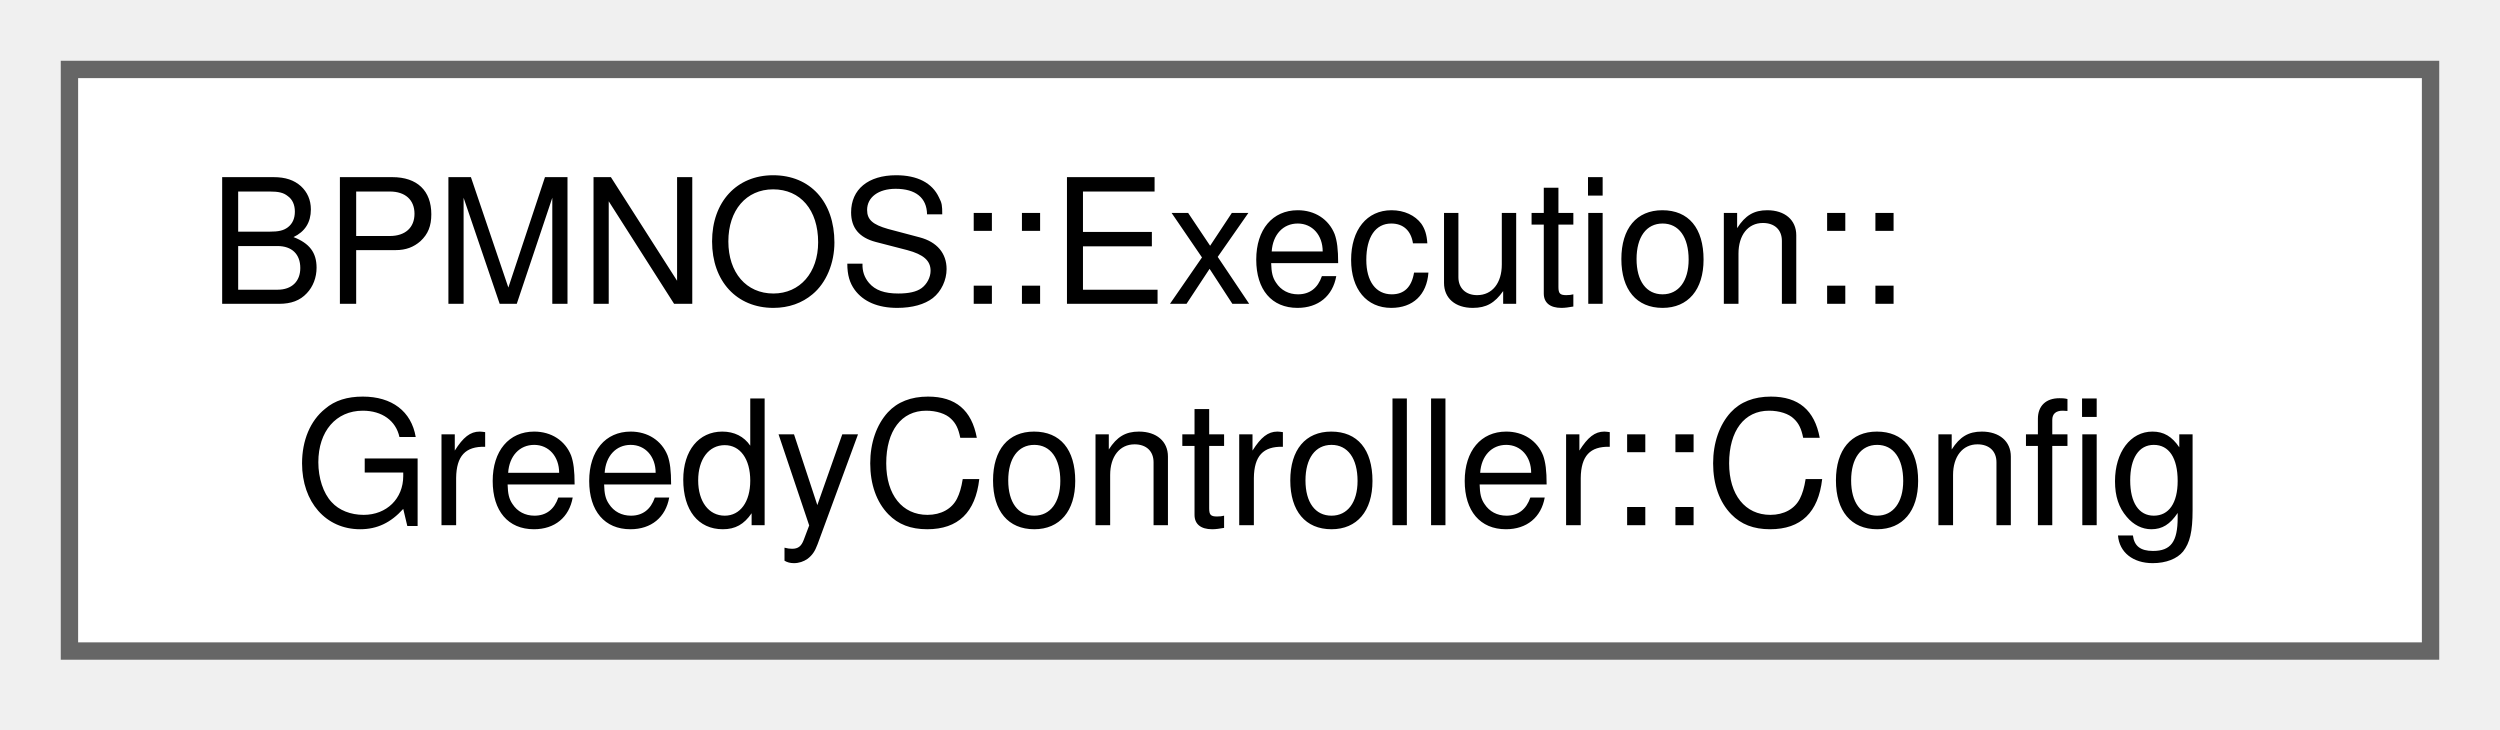
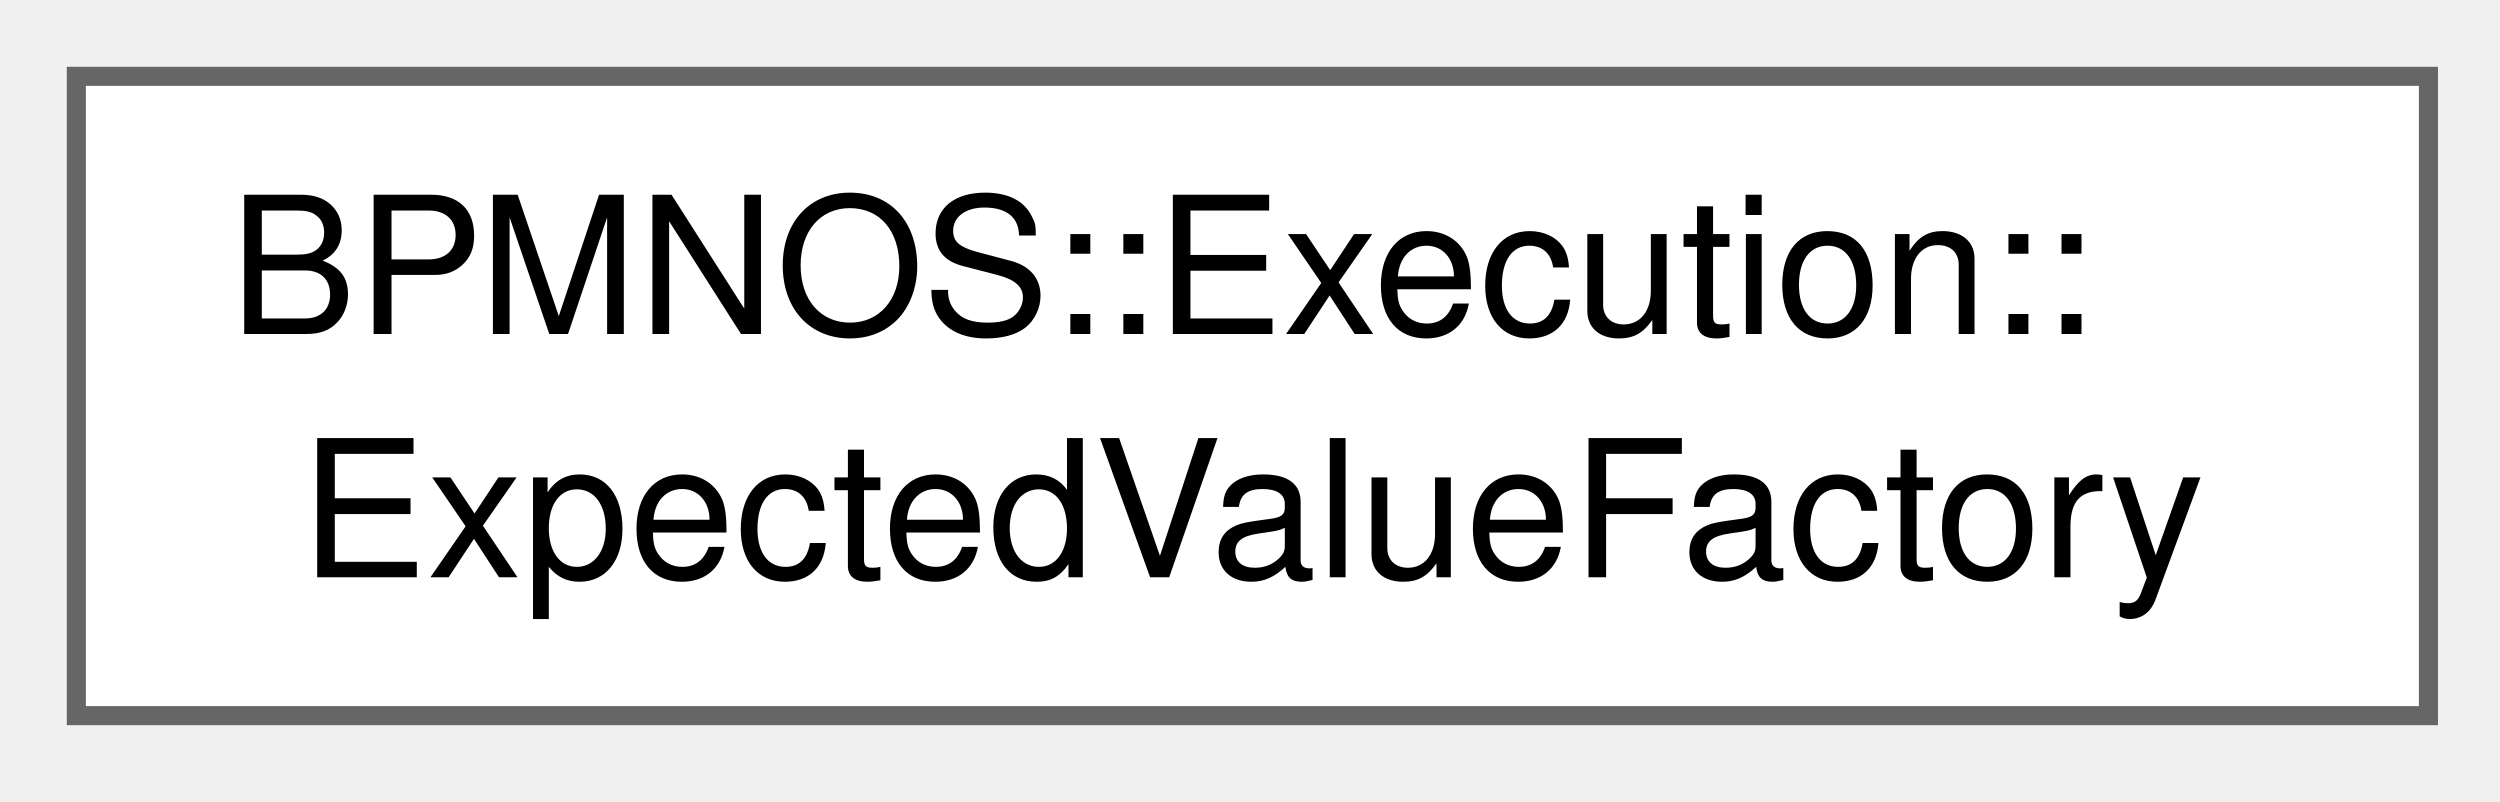
- <svg xmlns="http://www.w3.org/2000/svg" xmlns:xlink="http://www.w3.org/1999/xlink" width="144pt" height="42pt" viewBox="0.00 0.00 144.00 42.00">
+ <svg xmlns="http://www.w3.org/2000/svg" xmlns:xlink="http://www.w3.org/1999/xlink" width="131pt" height="42pt" viewBox="0.00 0.00 131.00 42.00">
  <g id="graph0" class="graph" transform="scale(1 1) rotate(0) translate(4 37.5)">
    <g id="Node000000" class="node">
      <g id="a_Node000000">
-         <a xlink:href="structBPMNOS_1_1Execution_1_1GreedyController_1_1Config.html" target="_top" xlink:title=" ">
-           <polygon fill="white" stroke="#666666" points="136,-33.5 0,-33.5 0,0 136,0 136,-33.5" />
+         <a xlink:href="classBPMNOS_1_1Execution_1_1ExpectedValueFactory.html" target="_top" xlink:title="Factory for expected value functions in LIMEX expressions.">
+           <polygon fill="white" stroke="#666666" points="123.25,-33.5 0,-33.5 0,0 123.25,0 123.25,-33.5" />
          <text xml:space="preserve" text-anchor="start" x="8" y="-20" font-family="Helvetica,sans-Serif" font-size="10.00">BPMNOS::Execution::</text>
-           <text xml:space="preserve" text-anchor="middle" x="68" y="-7.25" font-family="Helvetica,sans-Serif" font-size="10.00">GreedyController::Config</text>
+           <text xml:space="preserve" text-anchor="middle" x="61.62" y="-7.25" font-family="Helvetica,sans-Serif" font-size="10.00">ExpectedValueFactory</text>
        </a>
      </g>
    </g>
  </g>
</svg>
